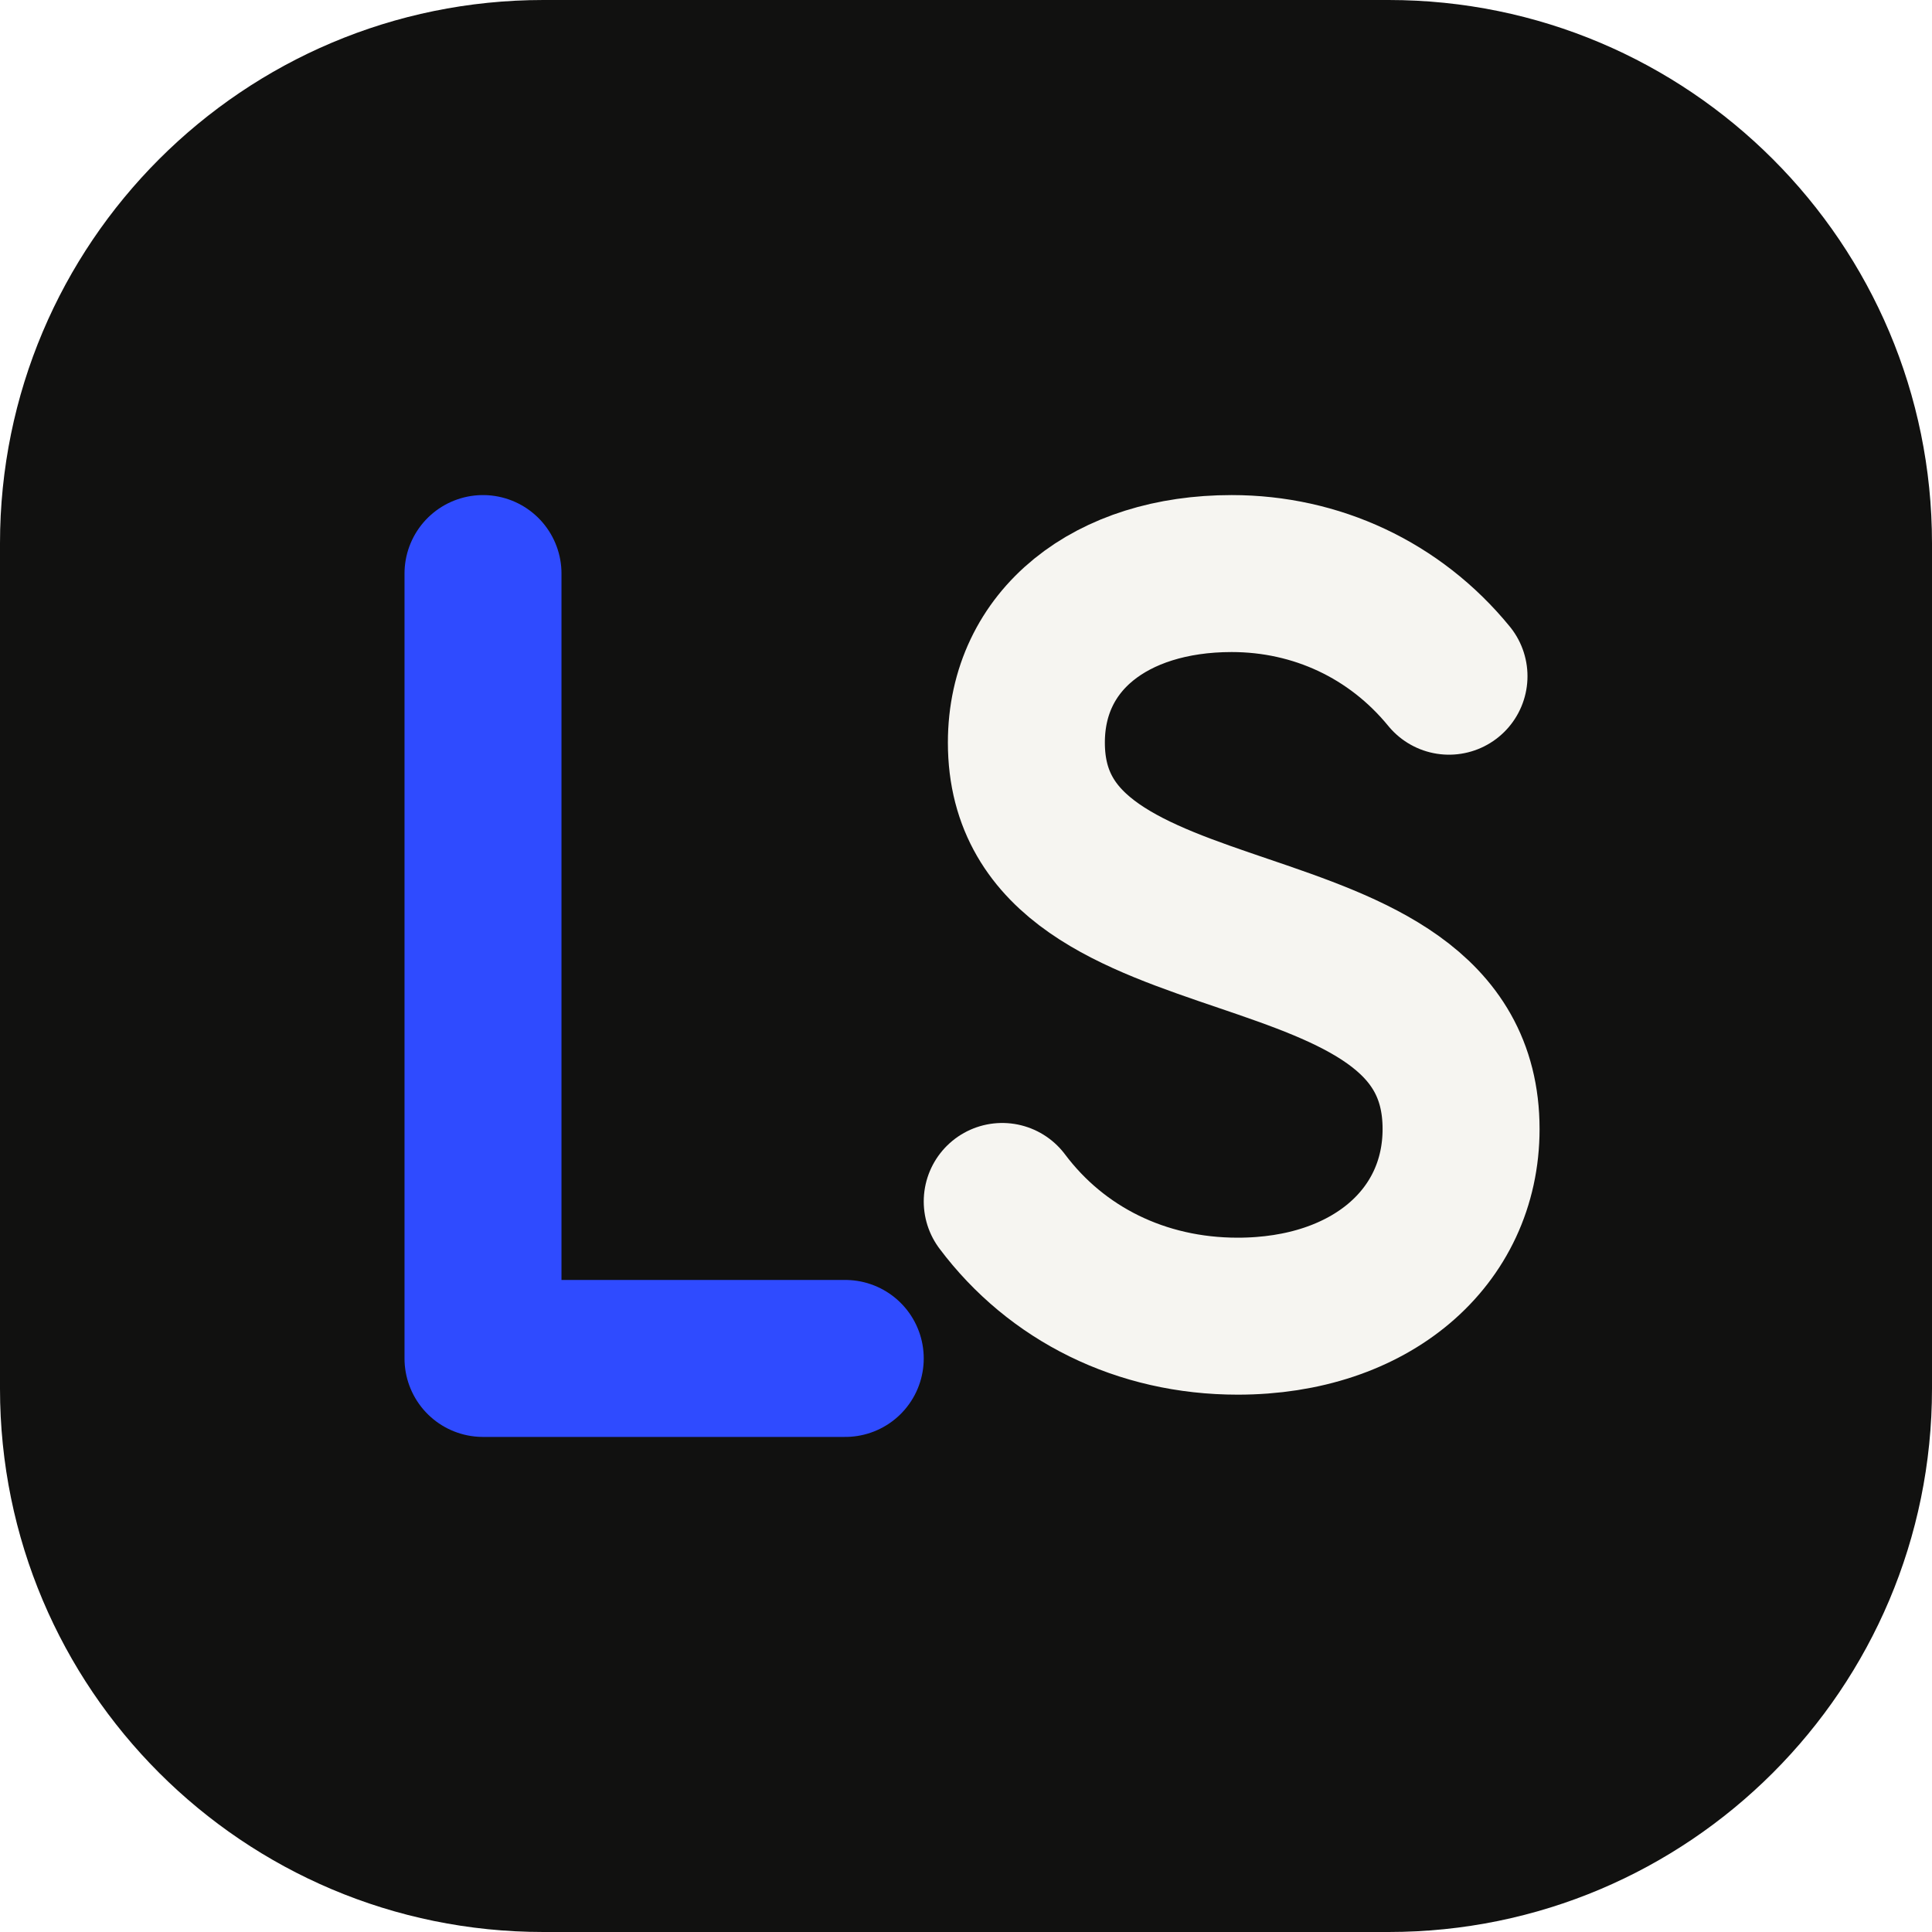
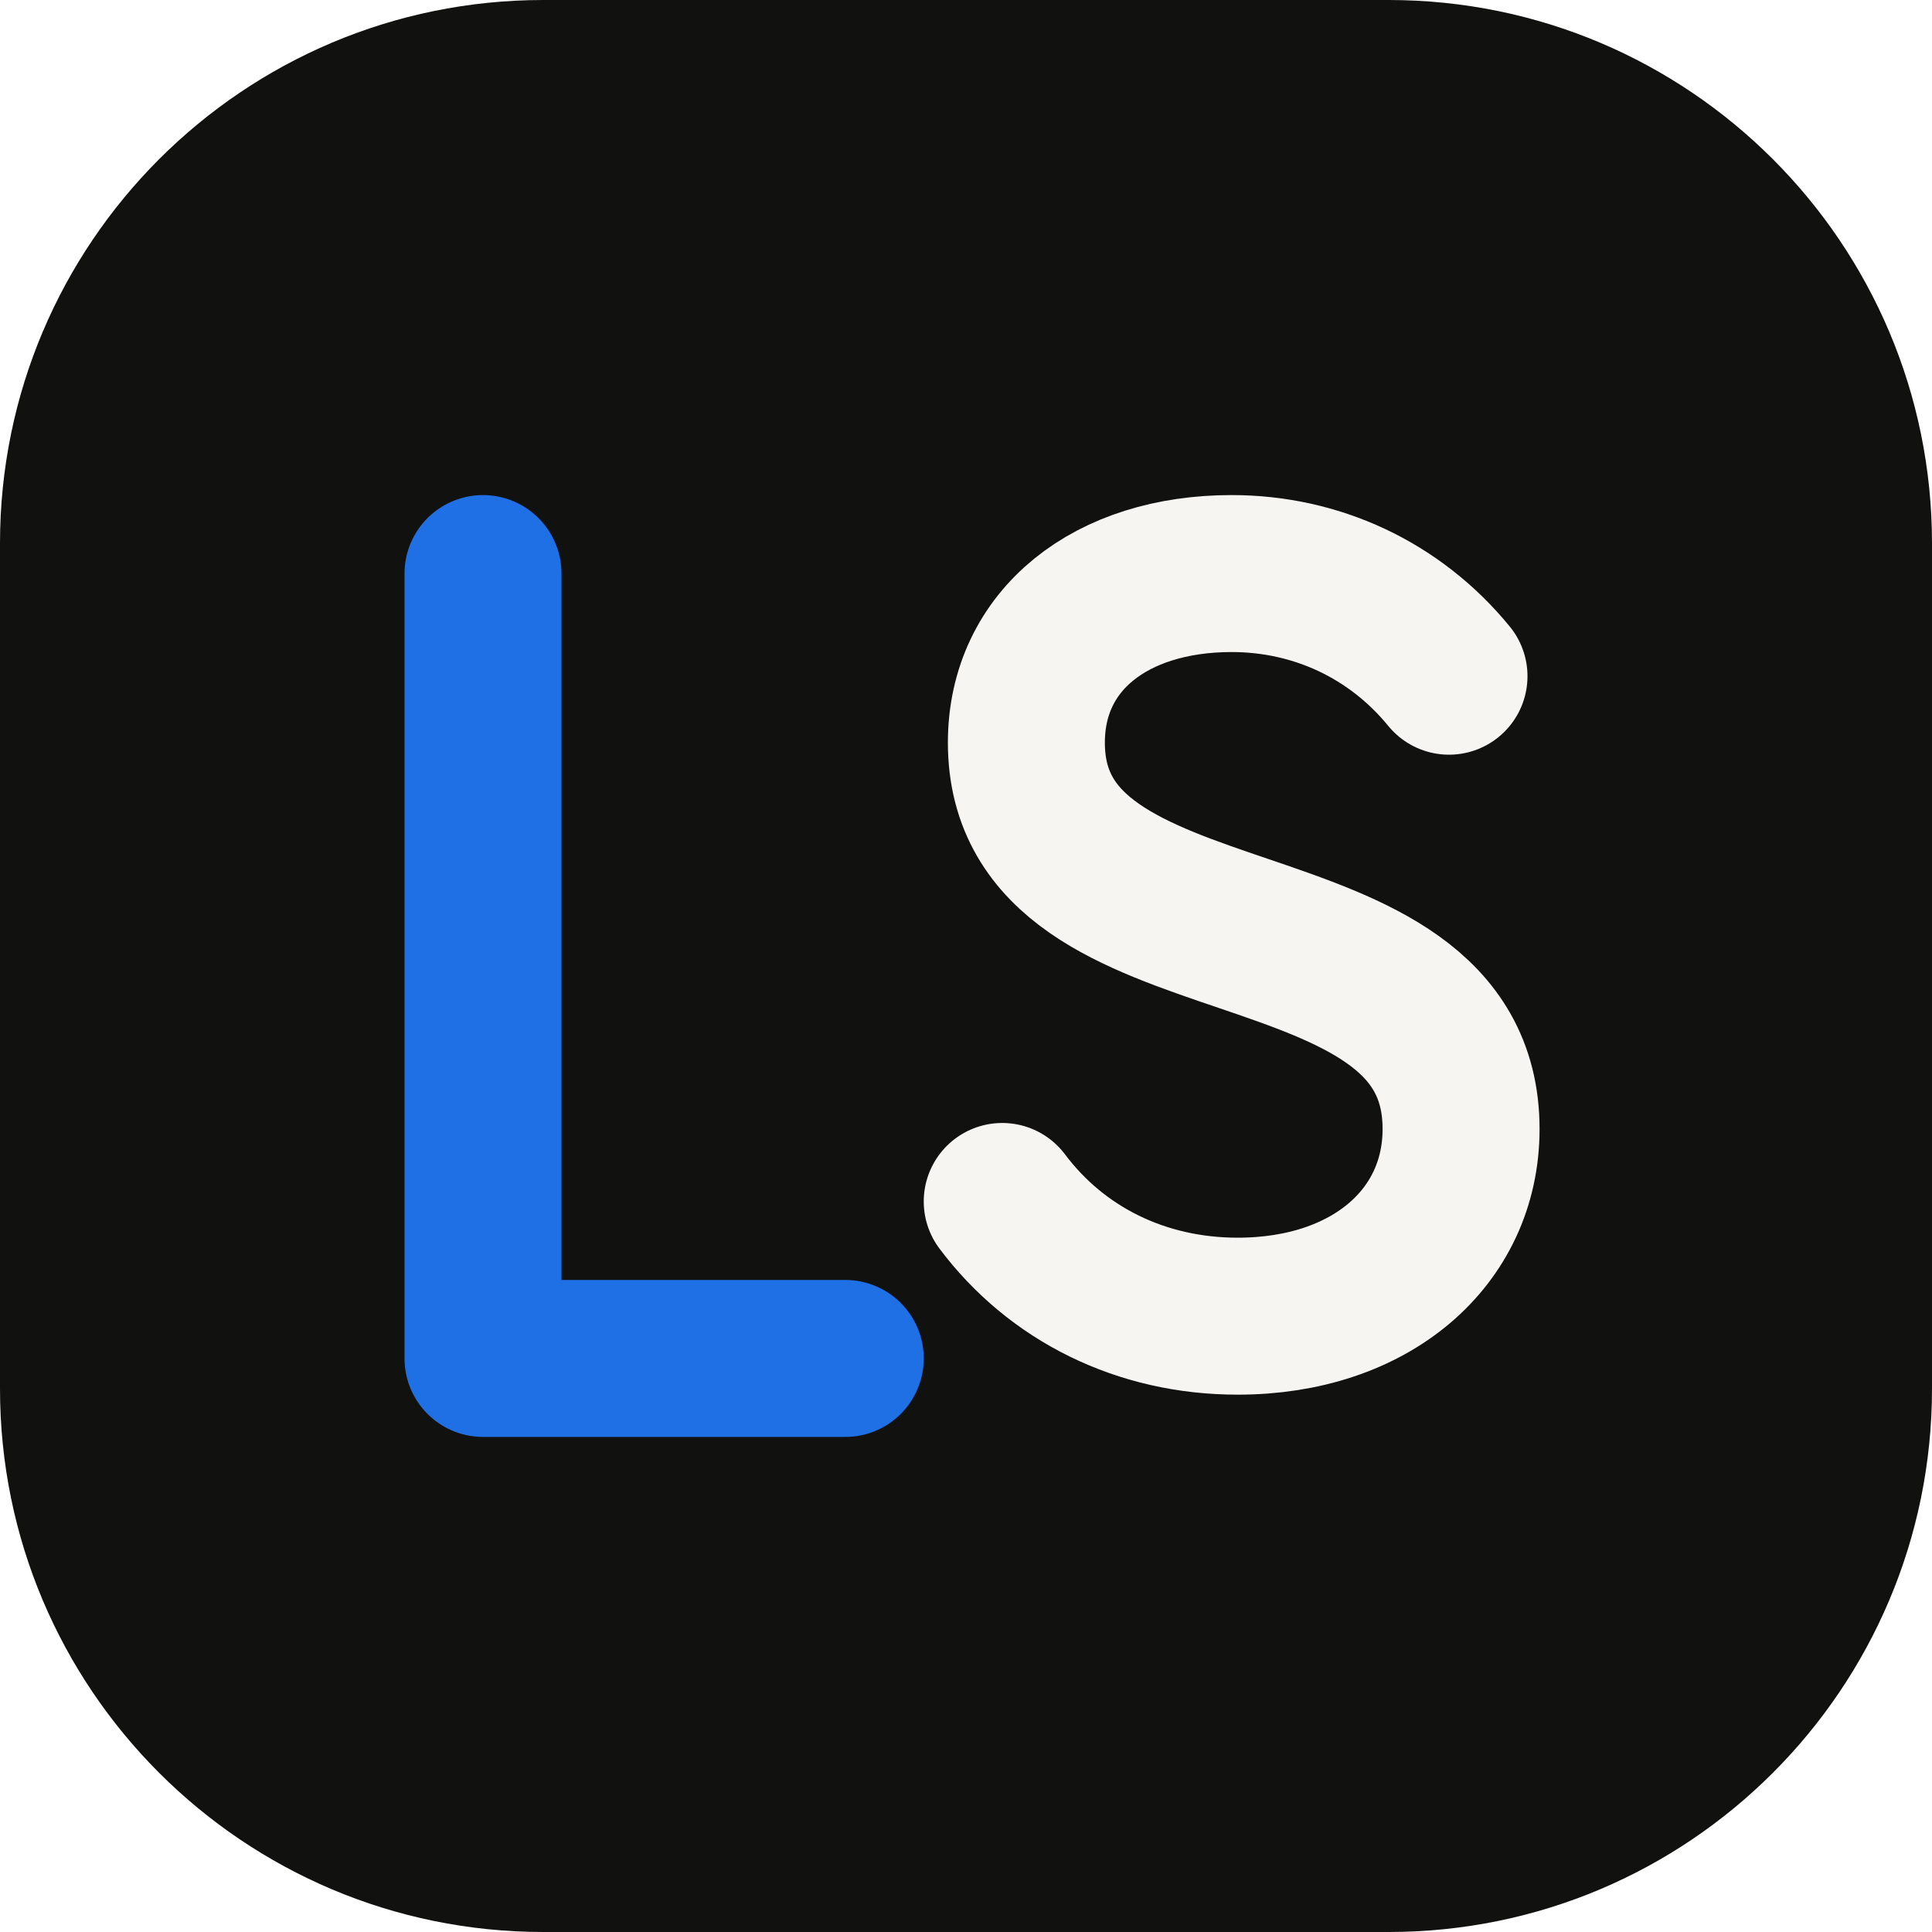
<svg xmlns="http://www.w3.org/2000/svg" viewBox="0 0 32 32" fill="none">
  <rect width="32" height="32" rx="9" fill="#111110" />
-   <path d="M8 9.5v13h6" stroke="#2f4bff" stroke-width="2.6" stroke-linecap="round" stroke-linejoin="round" />
+   <path d="M8 9.5v13h6" stroke="#1f6fe5" stroke-width="2.6" stroke-linecap="round" stroke-linejoin="round" />
  <path d="M24 11.2c-.9-1.1-2.2-1.7-3.6-1.7-2 0-3.4 1.1-3.4 2.8 0 3.9 7.2 2.4 7.2 6.4 0 1.8-1.5 3.1-3.7 3.1-1.6 0-3-.7-3.9-1.9" stroke="#f6f5f1" stroke-width="2.6" stroke-linecap="round" stroke-linejoin="round" />
</svg>
